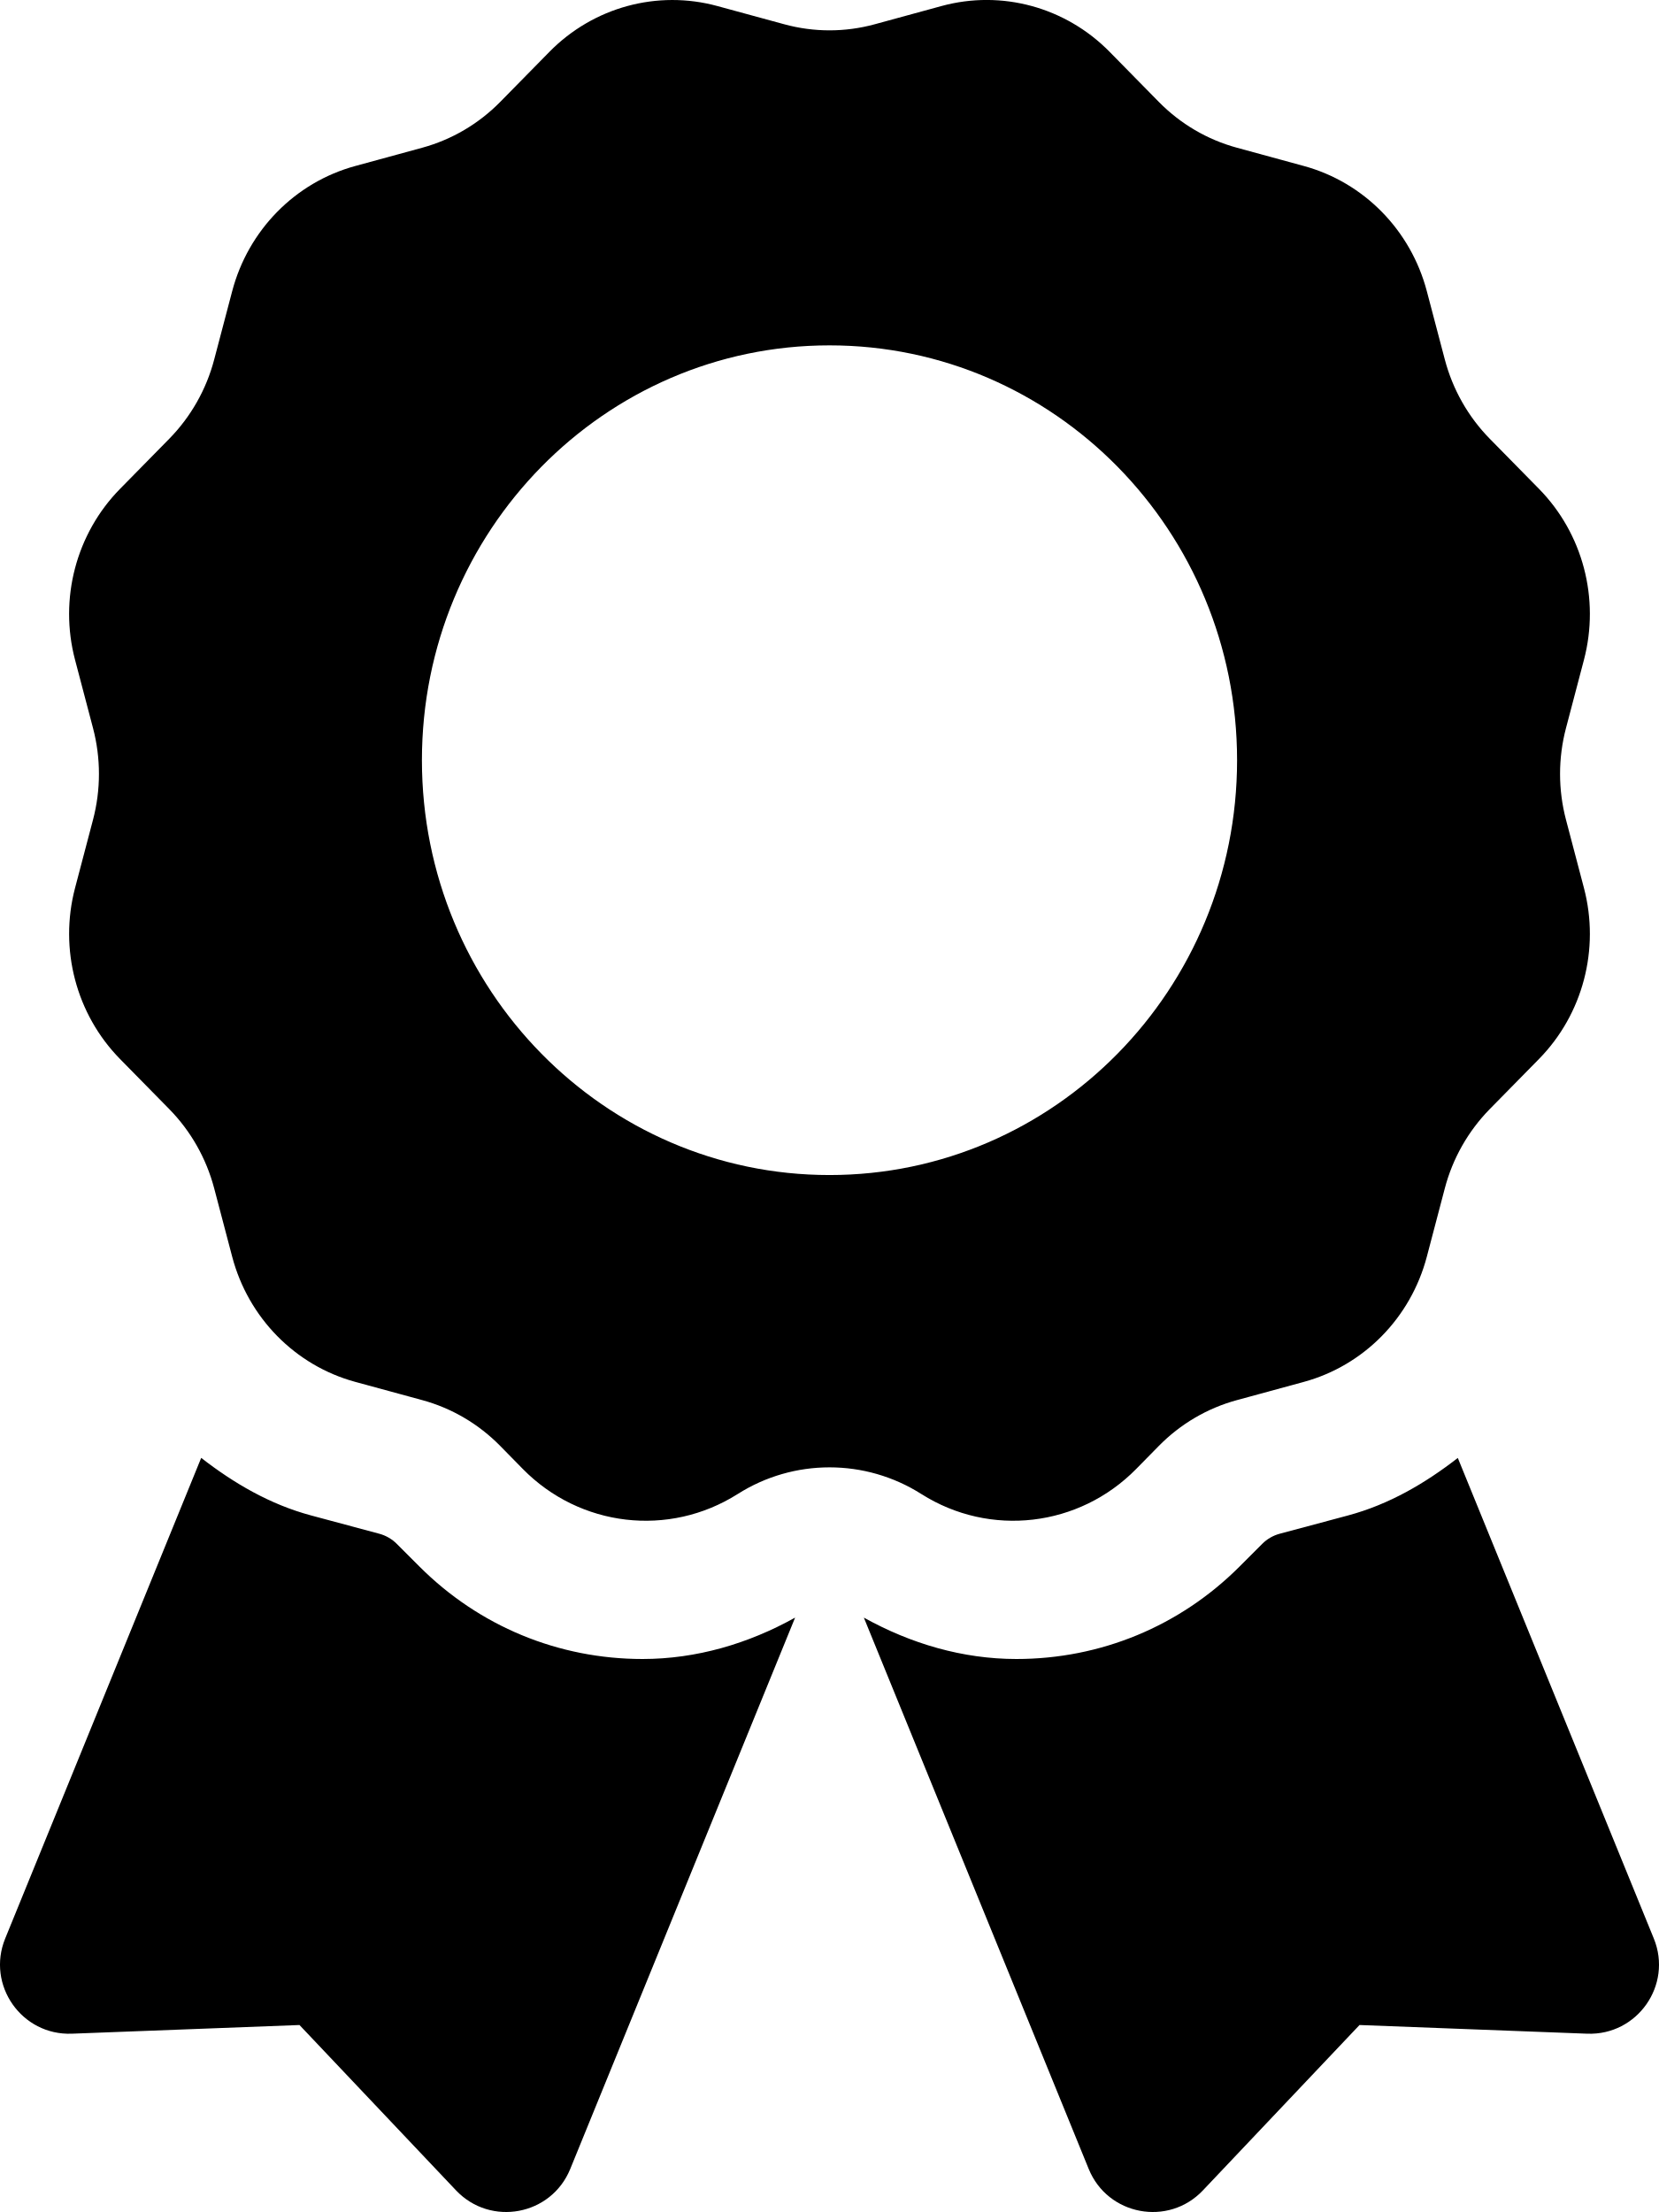
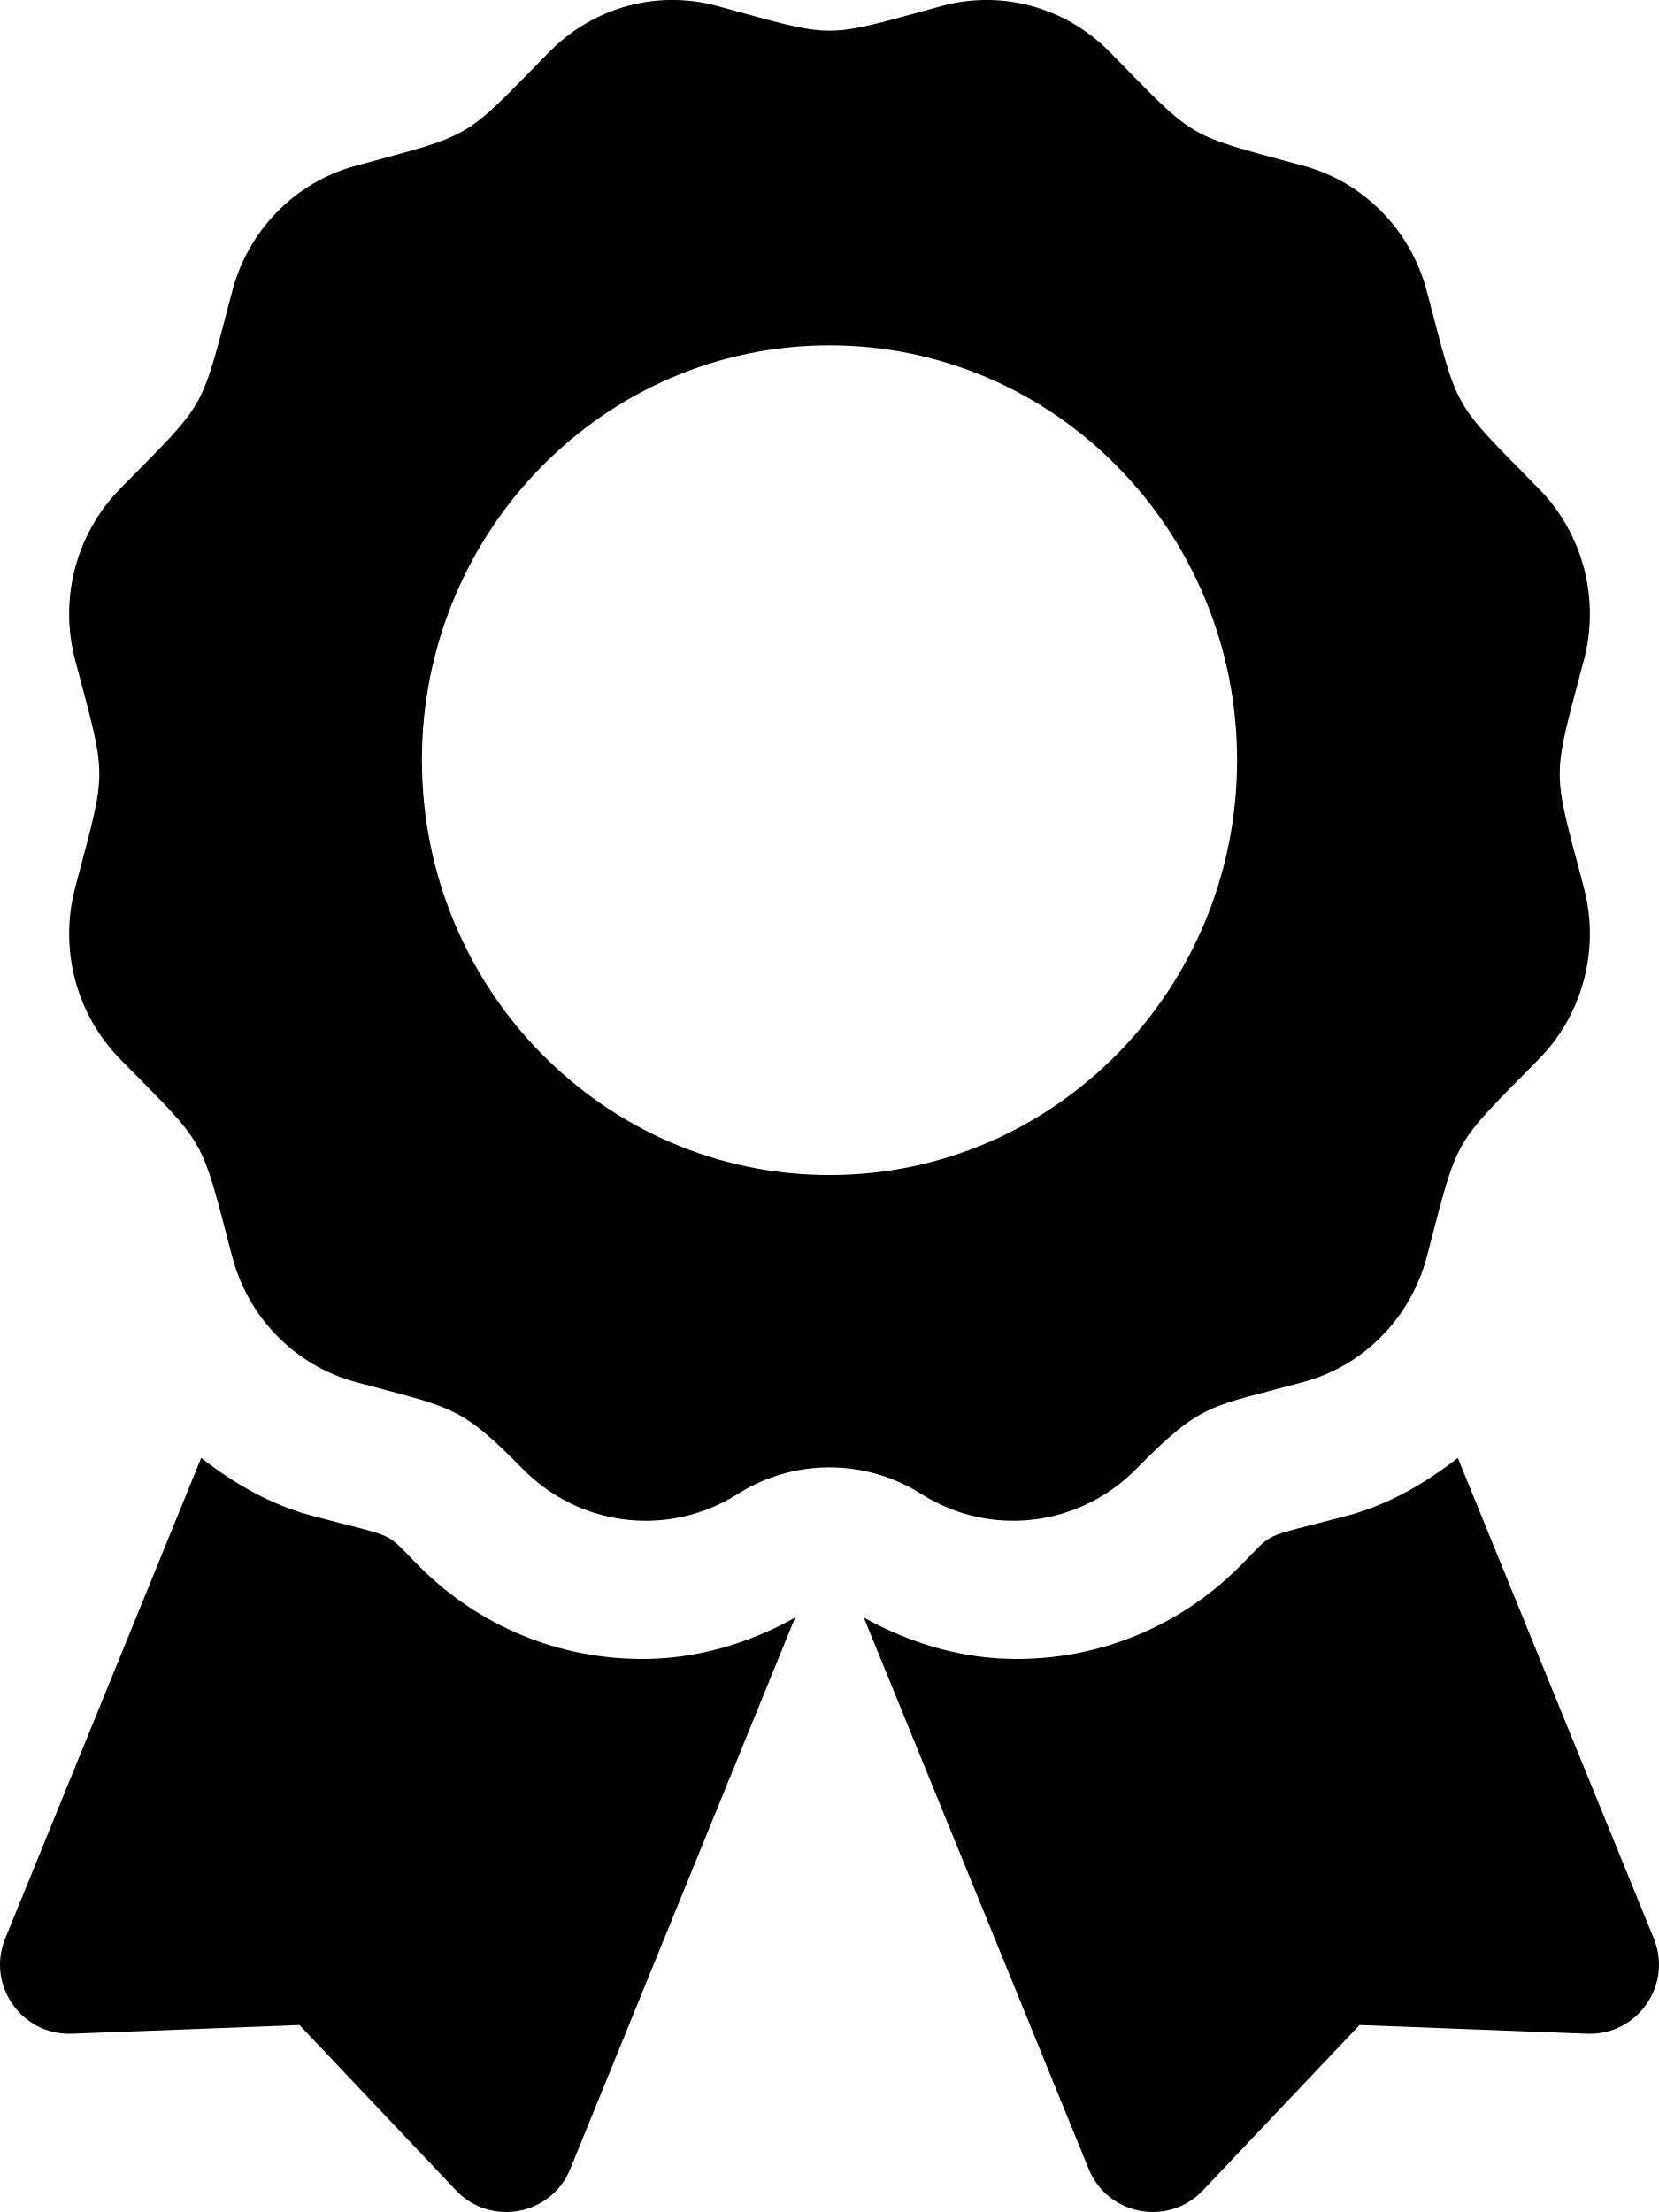
<svg xmlns="http://www.w3.org/2000/svg" viewBox="0 0 384 512">
-   <path d="M97.12 362.63l-5.3-5.3a9.004 9.004 0 0 0-4.02-2.32L72 350.77c-9.51-2.55-17.87-7.45-25.43-13.32L1.2 448.7c-4.39 10.77 3.81 22.47 15.43 22.03l52.69-2.01L105.56 507c8 8.44 22.04 5.81 26.43-4.96l52.05-127.62c-10.84 6.04-22.87 9.58-35.31 9.58-19.5 0-37.82-7.59-51.61-21.37zM382.8 448.7l-45.37-111.24c-7.56 5.88-15.92 10.77-25.43 13.32l-15.8 4.23a9.004 9.004 0 0 0-4.02 2.32l-5.3 5.3C273.09 376.41 254.76 384 235.26 384c-12.44 0-24.47-3.55-35.31-9.58L252 502.04c4.39 10.77 18.44 13.4 26.43 4.96l36.25-38.28 52.69 2.01c11.62.44 19.82-11.27 15.43-22.03zM263 340l5.21-5.3c5-5.09 11.22-8.75 18.05-10.61l15.53-4.23c13.89-3.79 24.75-14.84 28.47-28.98l4.16-15.81a41.145 41.145 0 0 1 10.42-18.37l11.37-11.57c10.17-10.35 14.14-25.44 10.42-39.58l-4.16-15.81a41.657 41.657 0 0 1 0-21.21l4.16-15.81c3.72-14.14-.25-29.23-10.42-39.58l-11.37-11.57c-5-5.09-8.59-11.42-10.42-18.37l-4.16-15.8c-3.72-14.14-14.58-25.19-28.47-28.98l-15.53-4.24c-6.83-1.86-13.05-5.52-18.05-10.61L256.84 12c-10.17-10.35-25-14.4-38.89-10.61l-15.53 4.24a39.614 39.614 0 0 1-20.84 0L166.05 1.4c-13.89-3.79-28.72.25-38.89 10.61l-11.37 11.57c-5 5.09-11.22 8.74-18.05 10.61l-15.53 4.24c-13.89 3.79-24.75 14.84-28.47 28.98l-4.16 15.8a41.145 41.145 0 0 1-10.42 18.37l-11.37 11.57c-10.17 10.35-14.15 25.44-10.42 39.58l4.16 15.8a41.657 41.657 0 0 1 0 21.21l-4.16 15.8c-3.72 14.14.25 29.23 10.42 39.59l11.37 11.57c5 5.09 8.59 11.42 10.42 18.37l4.16 15.8c3.72 14.14 14.58 25.19 28.47 28.98l15.53 4.23c6.83 1.86 13.05 5.52 18.05 10.61L121 340c13.23 13.47 33.84 15.88 49.74 5.82a39.676 39.676 0 0 1 42.53 0c15.89 10.06 36.5 7.65 49.73-5.82zM97.66 175.96c0-53.03 42.24-96.02 94.34-96.02s94.34 42.99 94.34 96.02-42.24 96.02-94.34 96.02-94.34-42.99-94.34-96.02z" />
+   <path d="M97.12 362.63c-8.69-8.69-4.16-6.24-25.12-11.85-9.51-2.55-17.87-7.45-25.43-13.32L1.2 448.7c-4.39 10.77 3.81 22.47 15.43 22.03l52.69-2.01L105.56 507c8 8.44 22.04 5.81 26.43-4.96l52.05-127.62c-10.84 6.04-22.87 9.58-35.31 9.58-19.5 0-37.82-7.59-51.61-21.37zM382.8 448.7l-45.37-111.24c-7.56 5.88-15.92 10.77-25.43 13.32-21.07 5.64-16.45 3.18-25.12 11.85-13.79 13.78-32.12 21.37-51.62 21.37-12.44 0-24.47-3.55-35.31-9.58L252 502.04c4.39 10.77 18.44 13.4 26.43 4.96l36.25-38.28 52.69 2.01c11.62.44 19.82-11.27 15.43-22.03zM263 340c15.28-15.55 17.03-14.21 38.79-20.14 13.89-3.79 24.75-14.84 28.47-28.98 7.48-28.4 5.54-24.97 25.95-45.75 10.17-10.35 14.14-25.44 10.42-39.58-7.47-28.38-7.48-24.42 0-52.83 3.72-14.14-.25-29.23-10.42-39.58-20.41-20.78-18.47-17.36-25.95-45.75-3.72-14.14-14.58-25.19-28.47-28.98-27.88-7.61-24.52-5.62-44.95-26.41-10.17-10.35-25-14.4-38.89-10.61-27.87 7.6-23.98 7.61-51.9 0-13.89-3.79-28.72.25-38.89 10.61-20.41 20.78-17.05 18.8-44.94 26.41-13.89 3.79-24.75 14.84-28.47 28.98-7.47 28.39-5.54 24.97-25.95 45.75-10.17 10.35-14.15 25.44-10.42 39.58 7.47 28.36 7.48 24.4 0 52.82-3.72 14.14.25 29.23 10.42 39.59 20.41 20.78 18.47 17.35 25.95 45.75 3.72 14.14 14.58 25.19 28.47 28.98C104.6 325.96 106.27 325 121 340c13.23 13.47 33.84 15.88 49.74 5.82a39.676 39.676 0 0 1 42.53 0c15.89 10.06 36.5 7.65 49.73-5.82zM97.66 175.96c0-53.03 42.24-96.02 94.34-96.02s94.34 42.99 94.34 96.02-42.24 96.02-94.34 96.02-94.34-42.99-94.34-96.02z" />
</svg>
